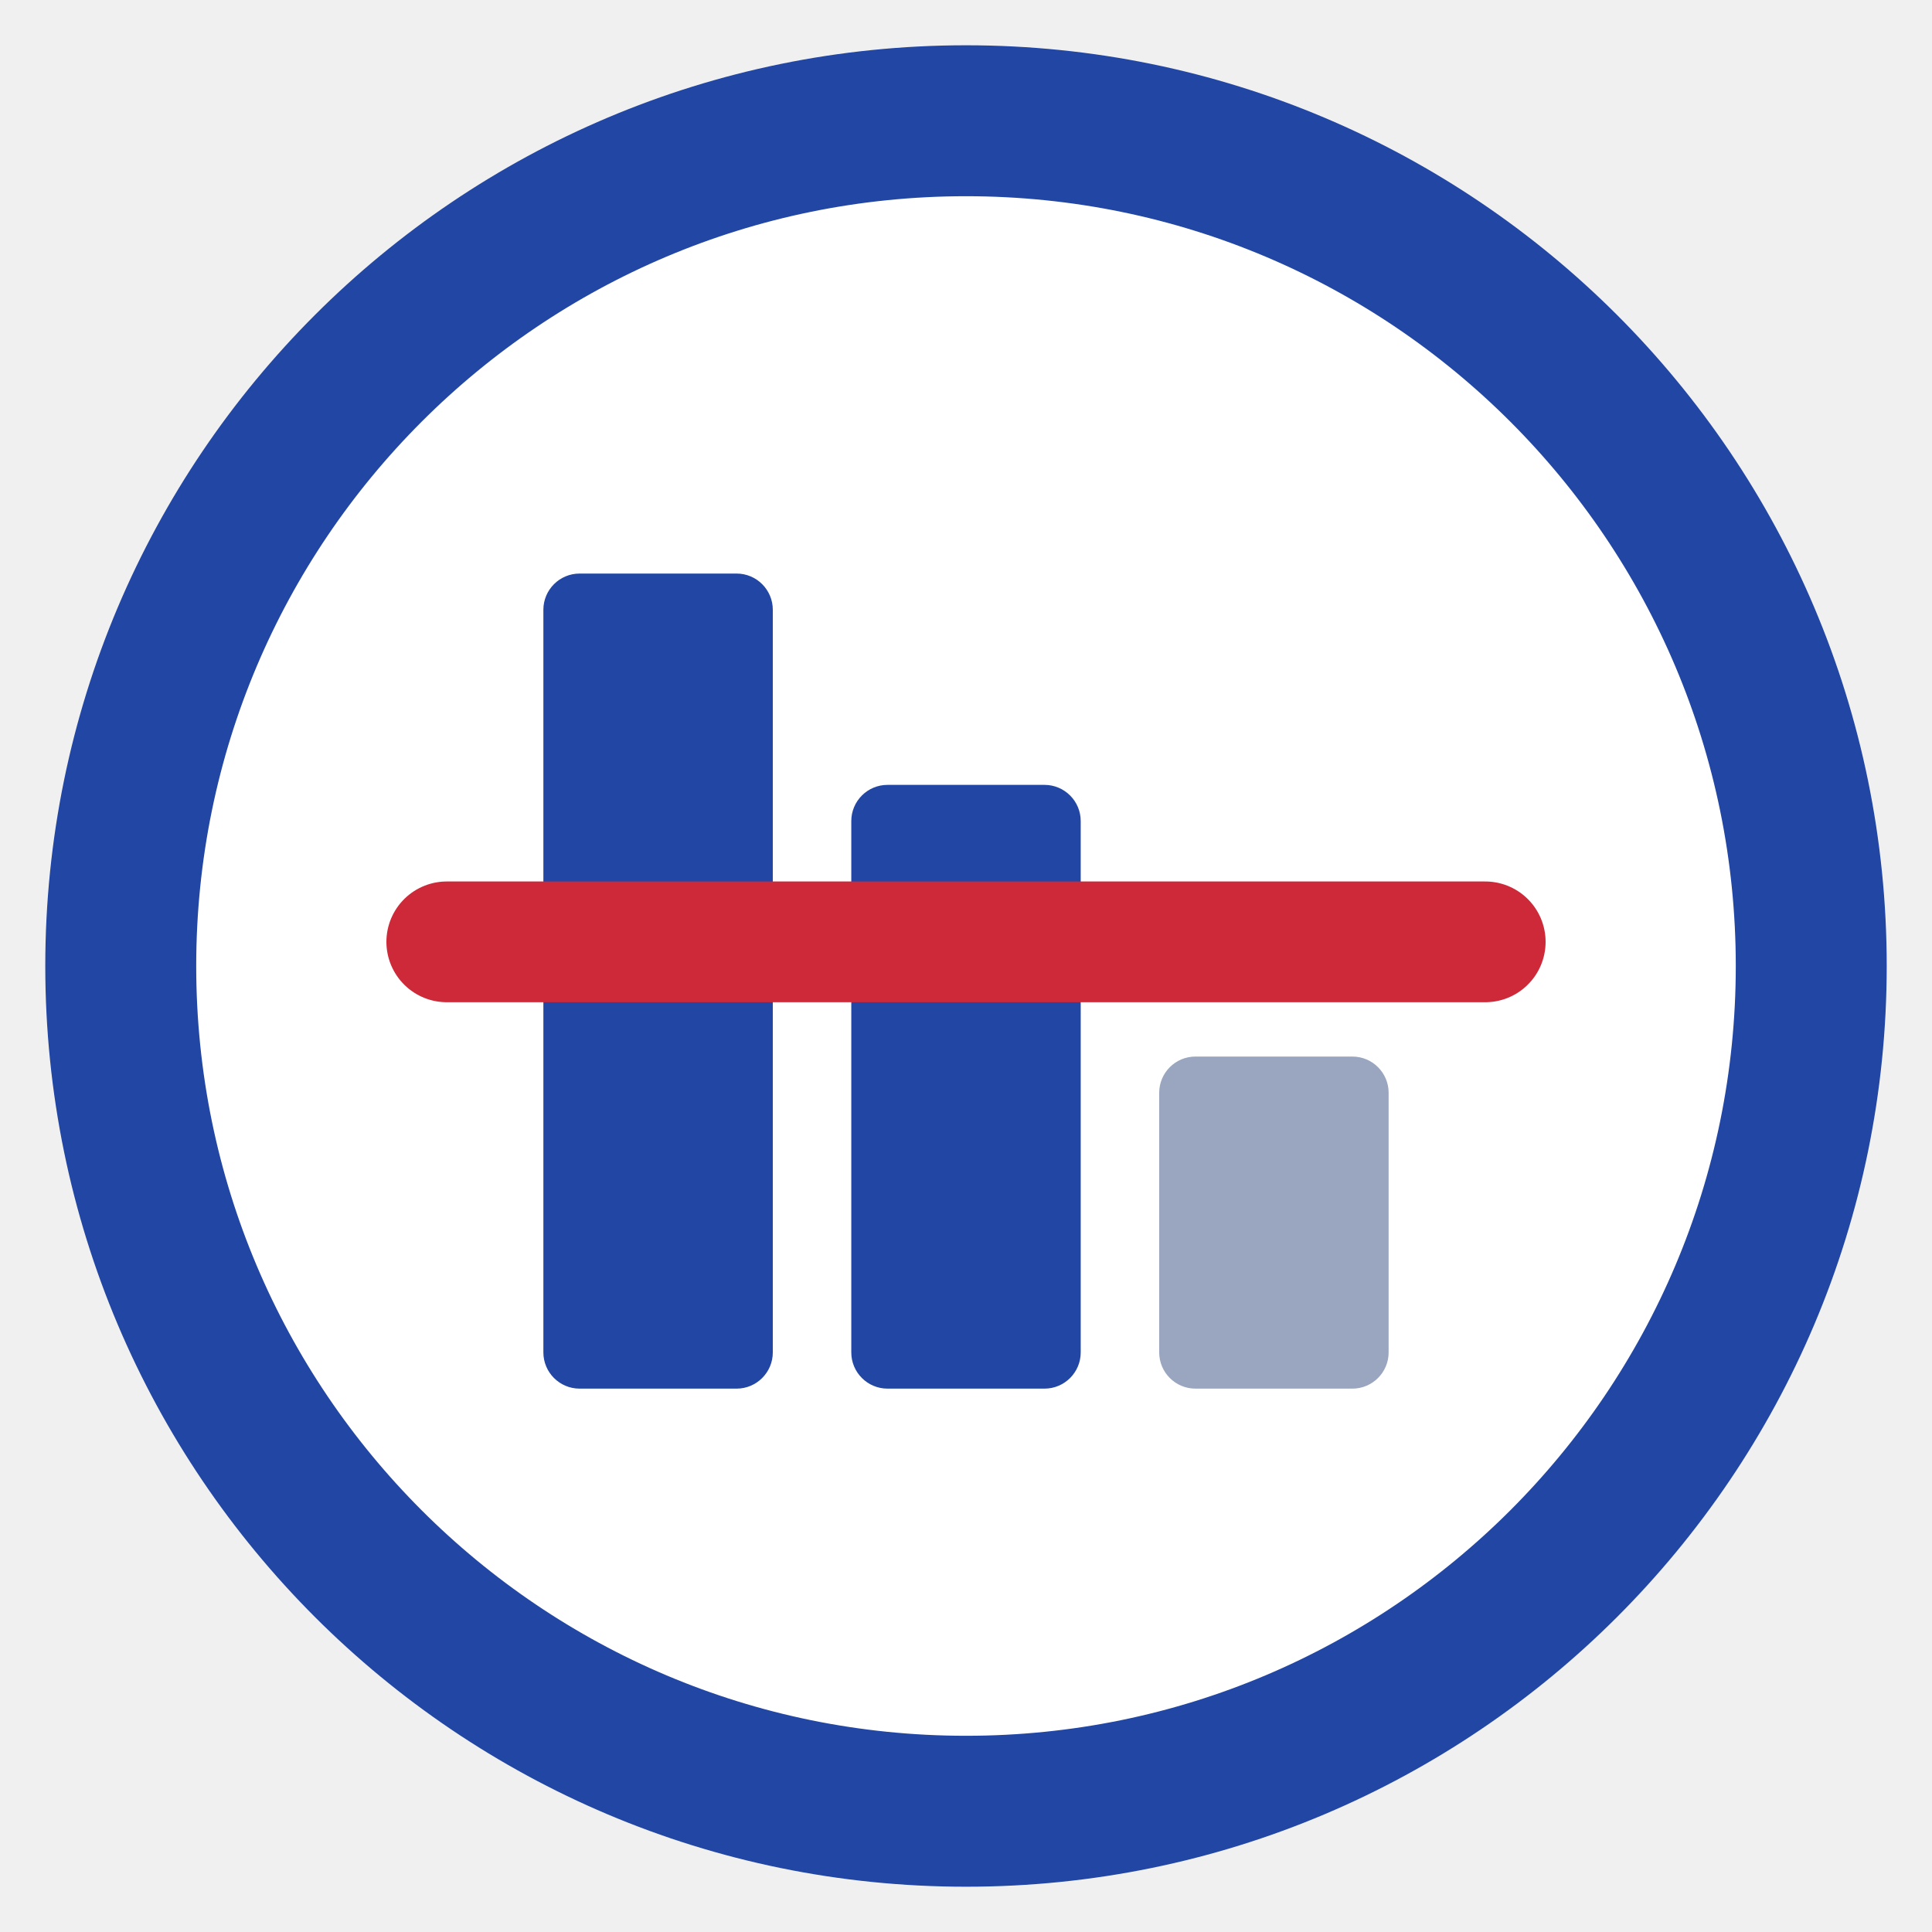
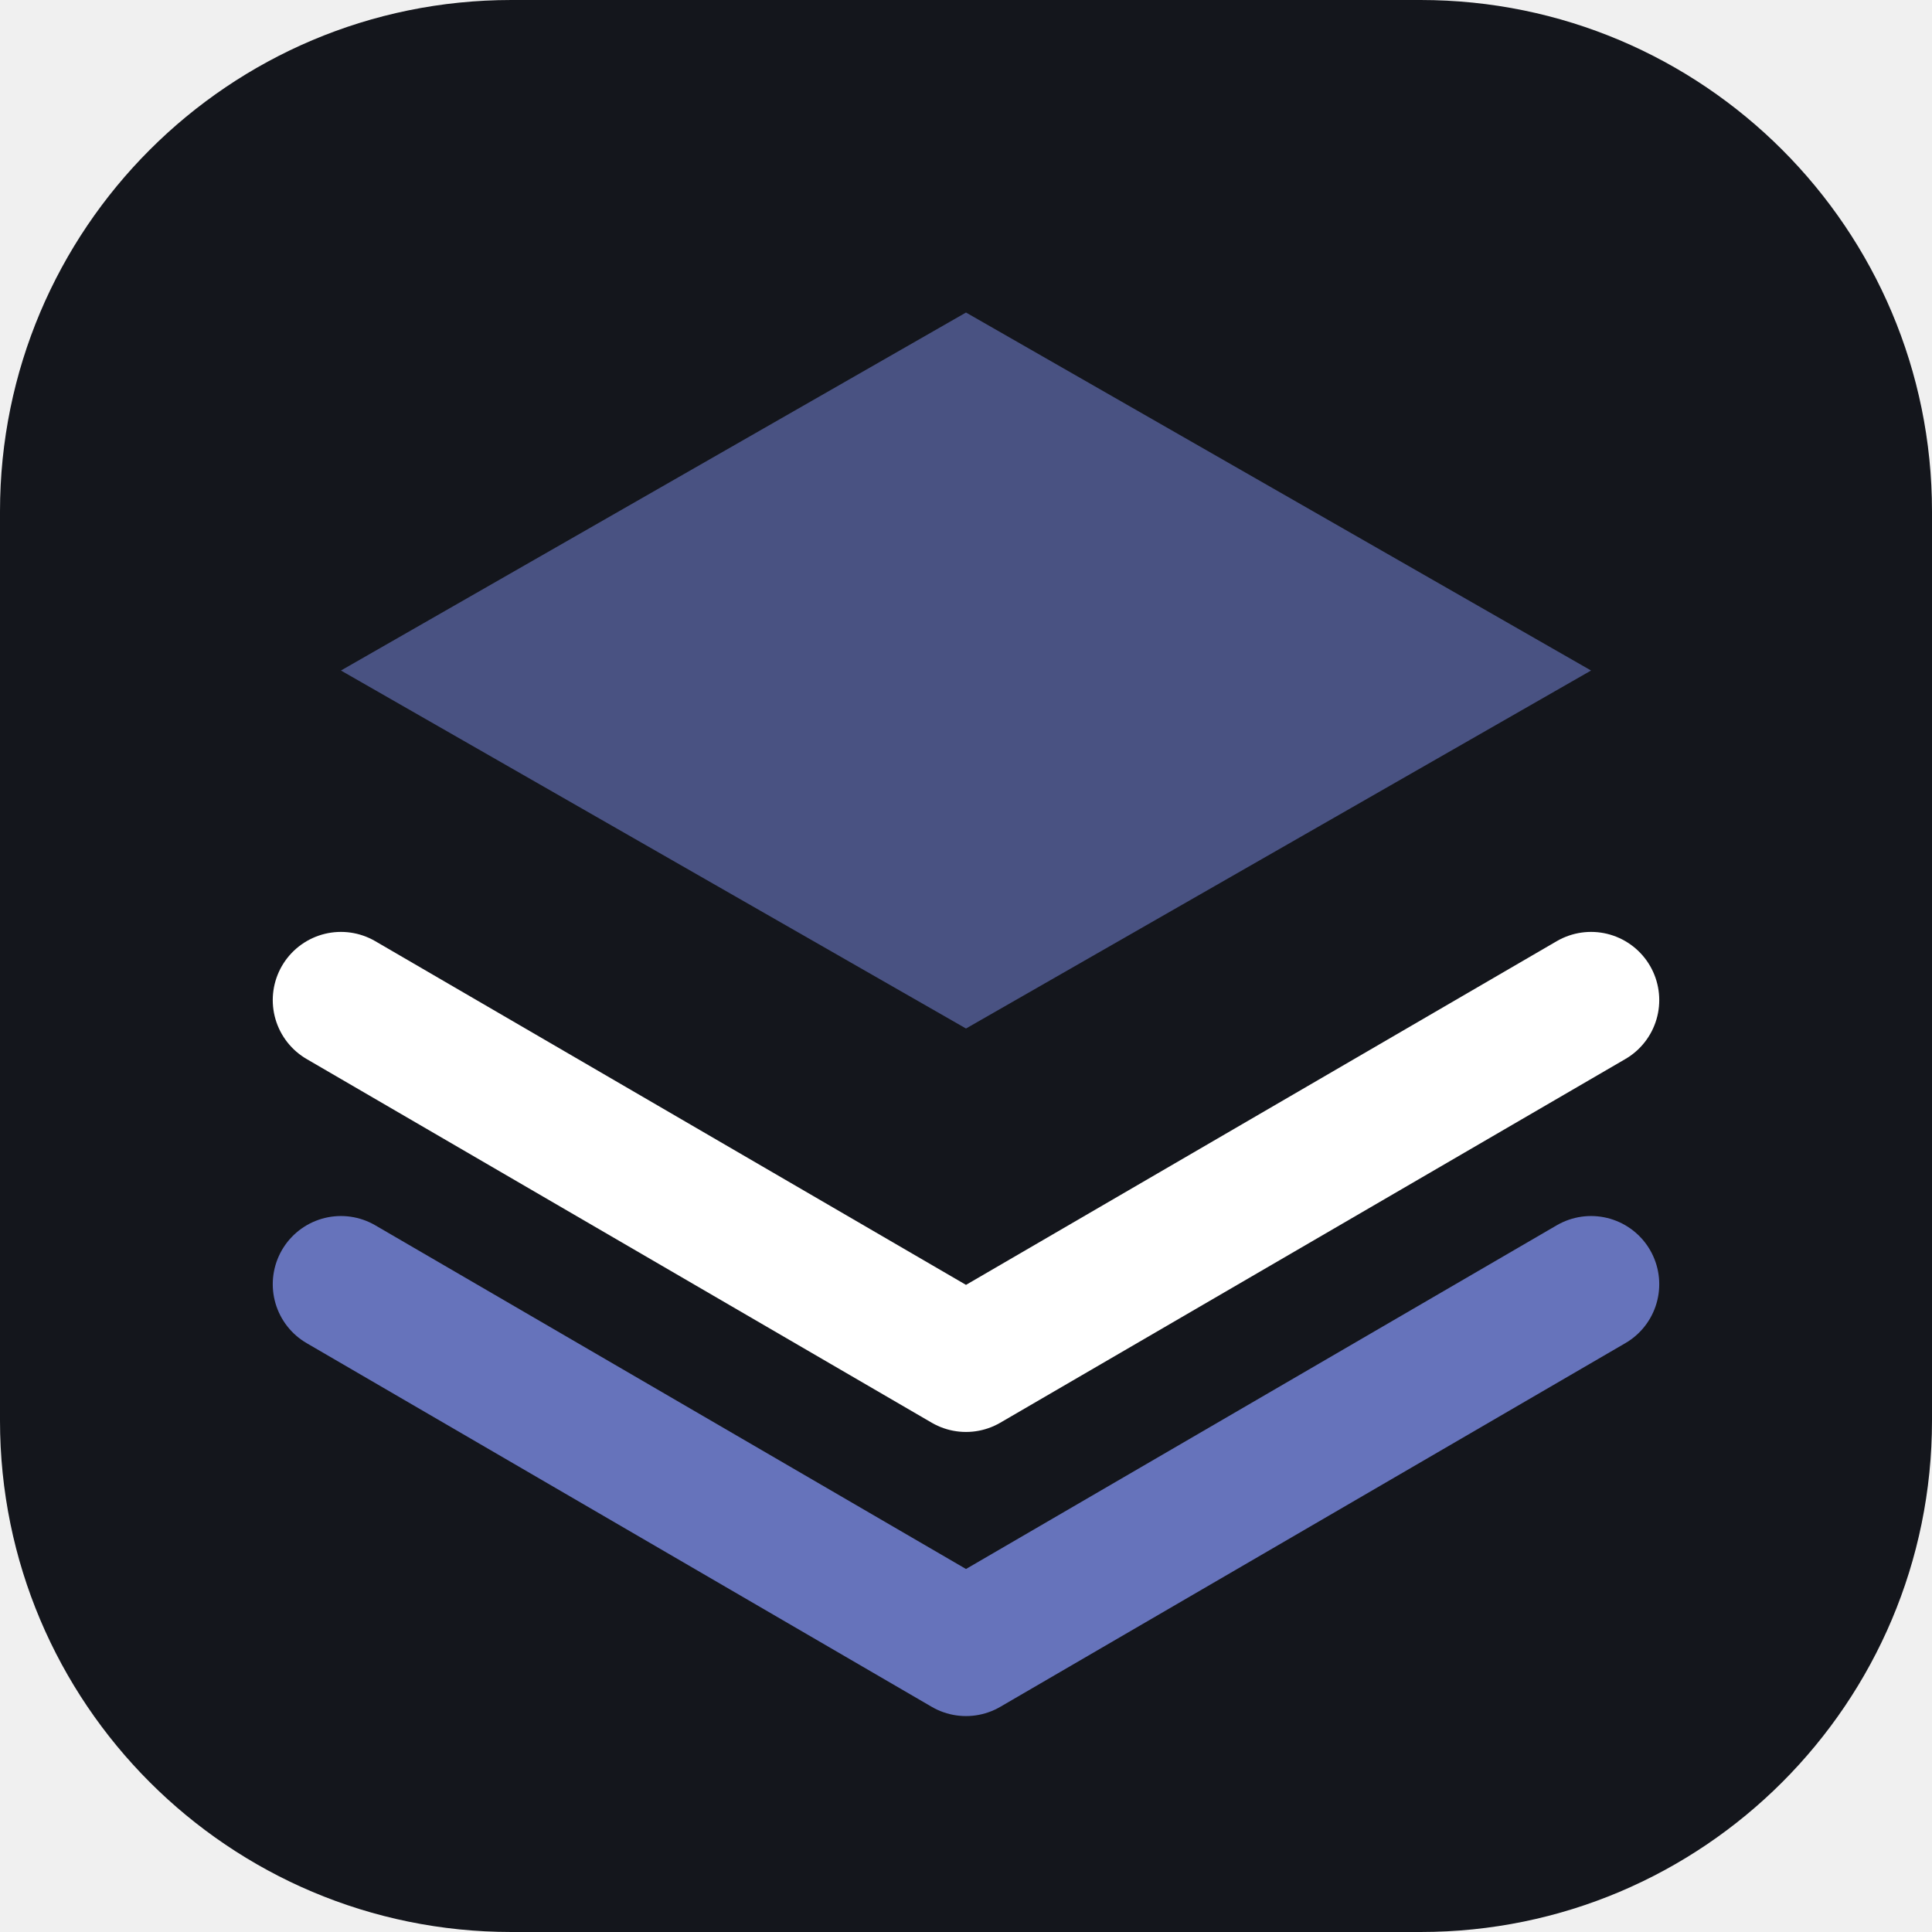
- <svg xmlns="http://www.w3.org/2000/svg" viewBox="0 0 32 32">
-   <circle cx="16" cy="16" r="14" fill="#fff" stroke="#2146A3" stroke-width="2.5" />
-   <rect x="9" y="9.5" width="3.8" height="13.5" rx="0.6" fill="#2146A3" />
-   <rect x="14.1" y="13" width="3.8" height="10" rx="0.6" fill="#2146A3" />
-   <rect x="19.2" y="17.5" width="3.8" height="5.5" rx="0.6" fill="#9AA6BF" />
-   <path d="M7.4 15.6 H24.6" stroke="#CE2939" stroke-width="2" stroke-linecap="round" />
+ <svg xmlns="http://www.w3.org/2000/svg" viewBox="0 0 34 34">
+   <rect width="34" height="34" rx="9" fill="#14161c" />
+   <path d="M17 5.5 28 11.8 17 18.1 6 11.8Z" fill="#8a9bff" fill-opacity=".45" />
+   <path d="M6 17.6 17 24 28 17.6" fill="none" stroke="#ffffff" stroke-width="2.4" stroke-linejoin="round" stroke-linecap="round" />
+   <path d="M6 22.6 17 29 28 22.6" fill="none" stroke="#8a9bff" stroke-width="2.4" stroke-linejoin="round" stroke-linecap="round" stroke-opacity=".7" />
</svg>
